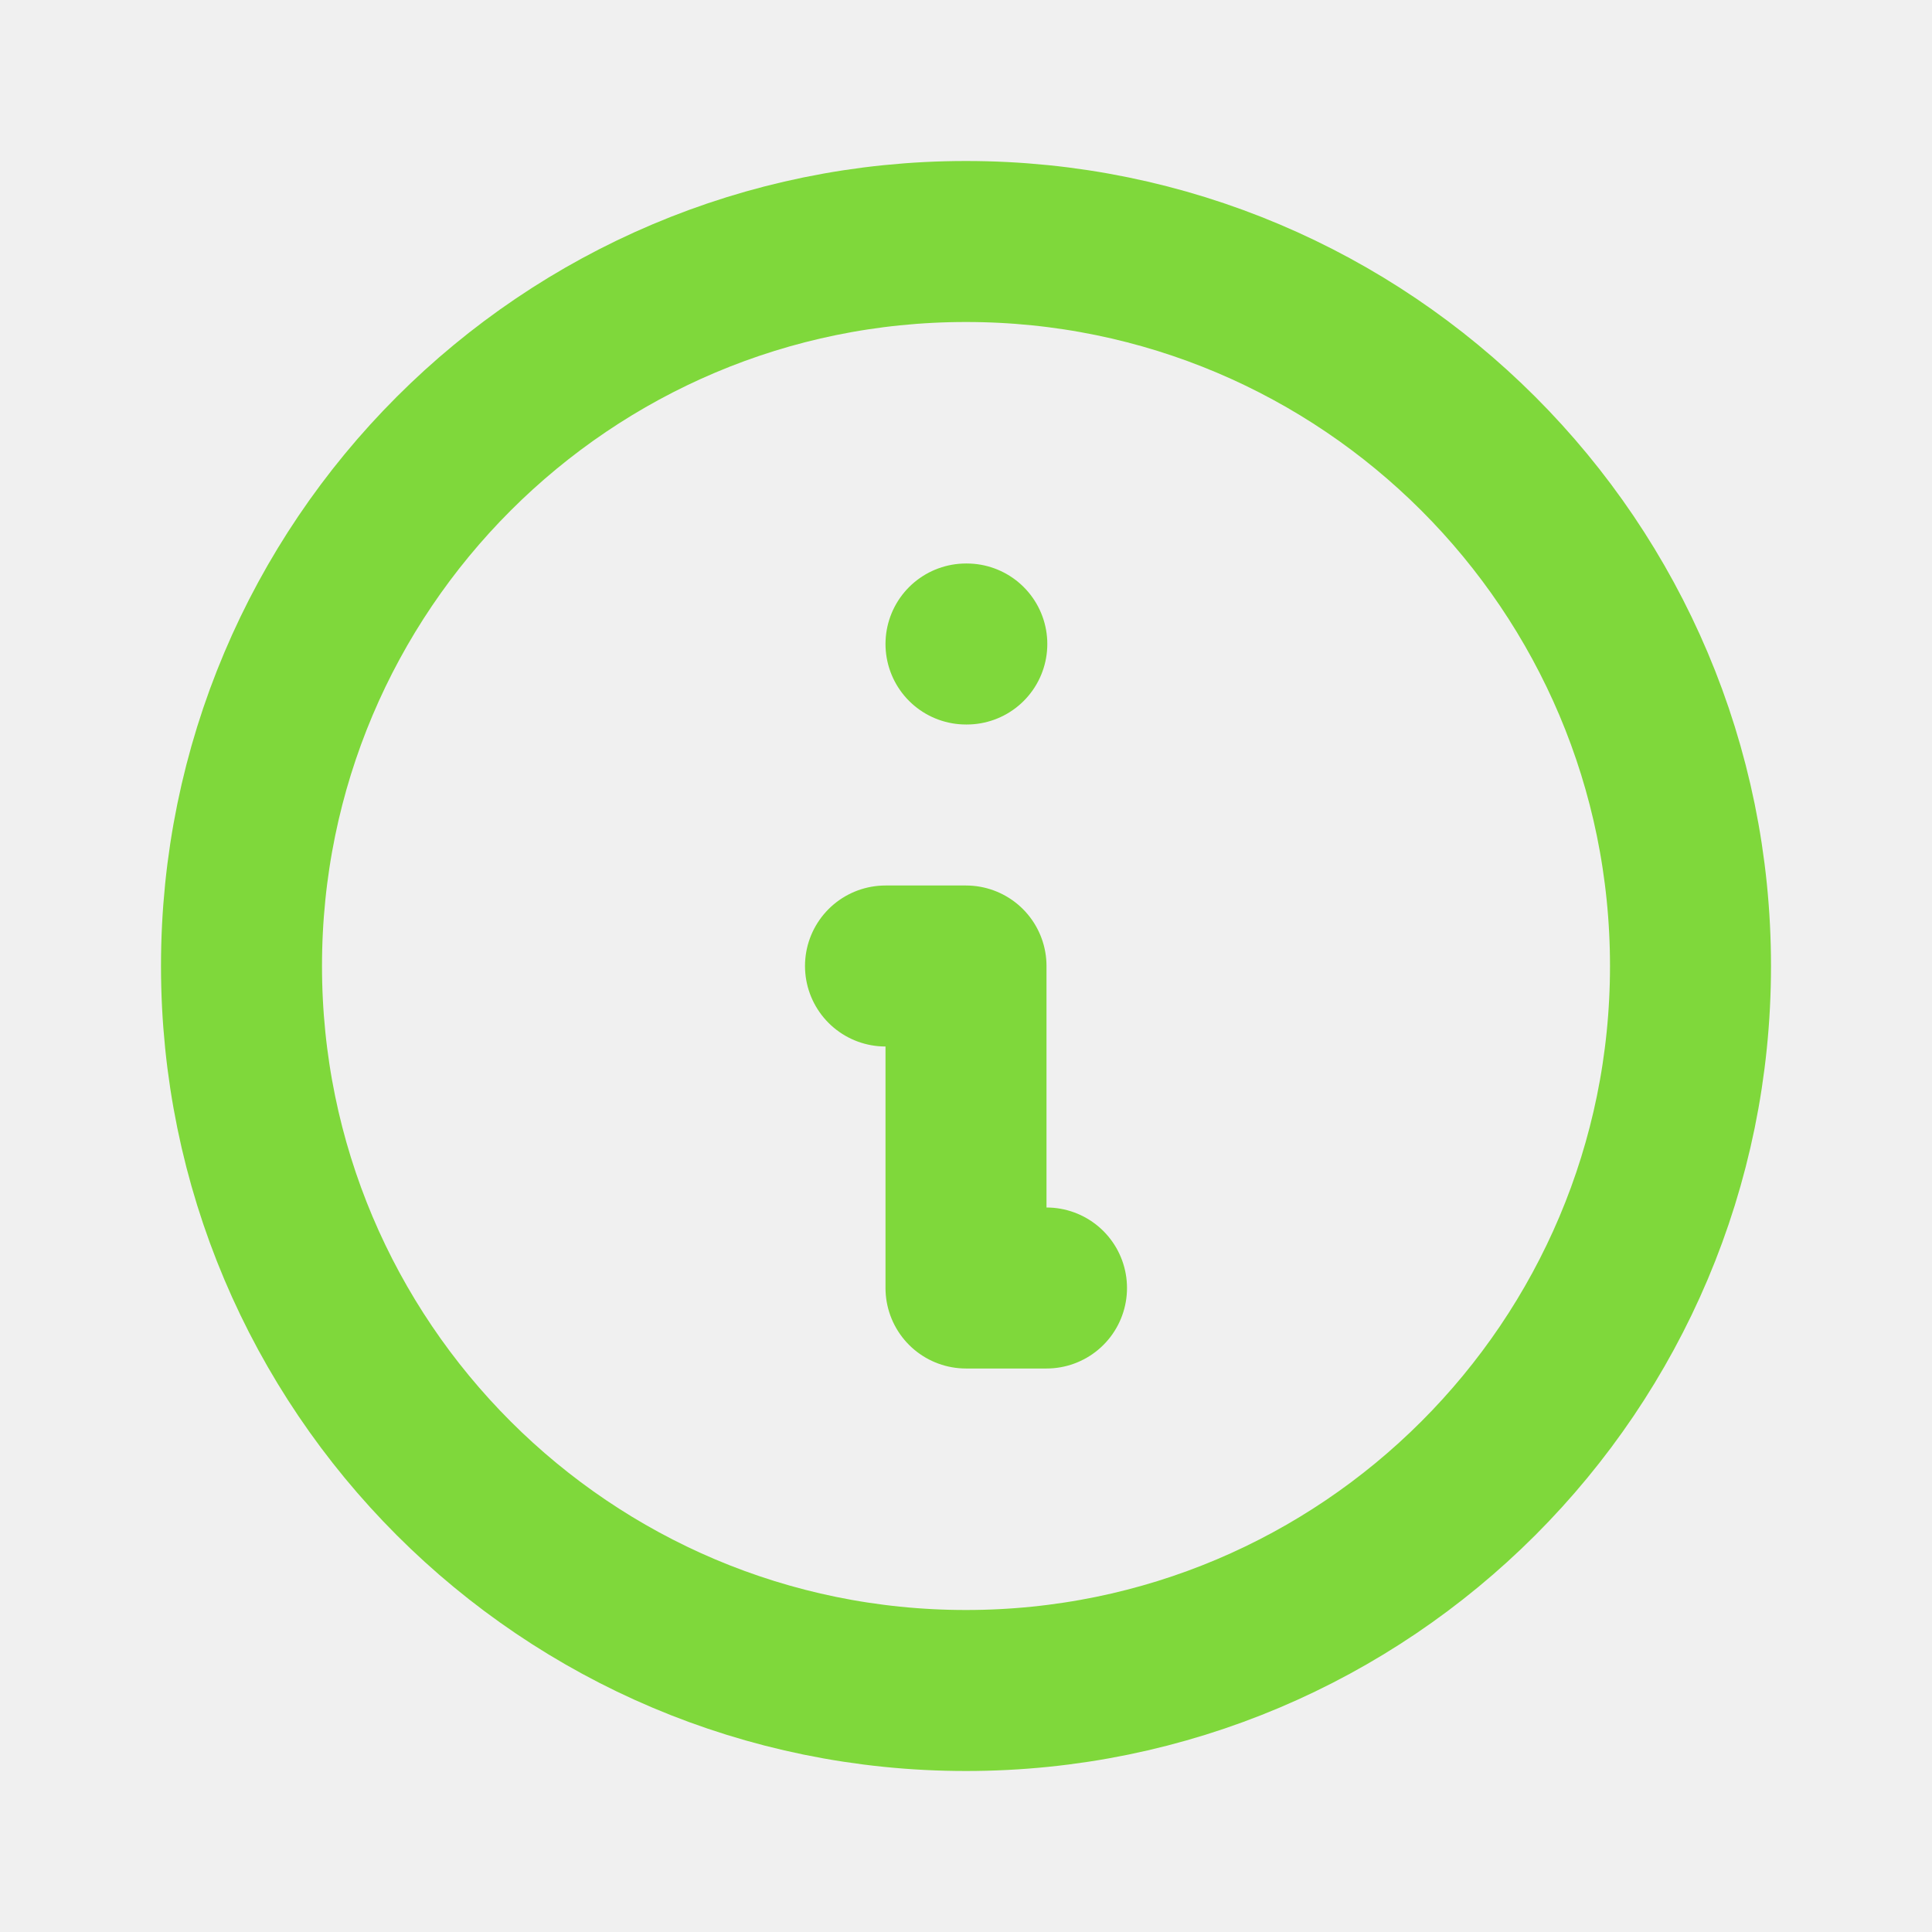
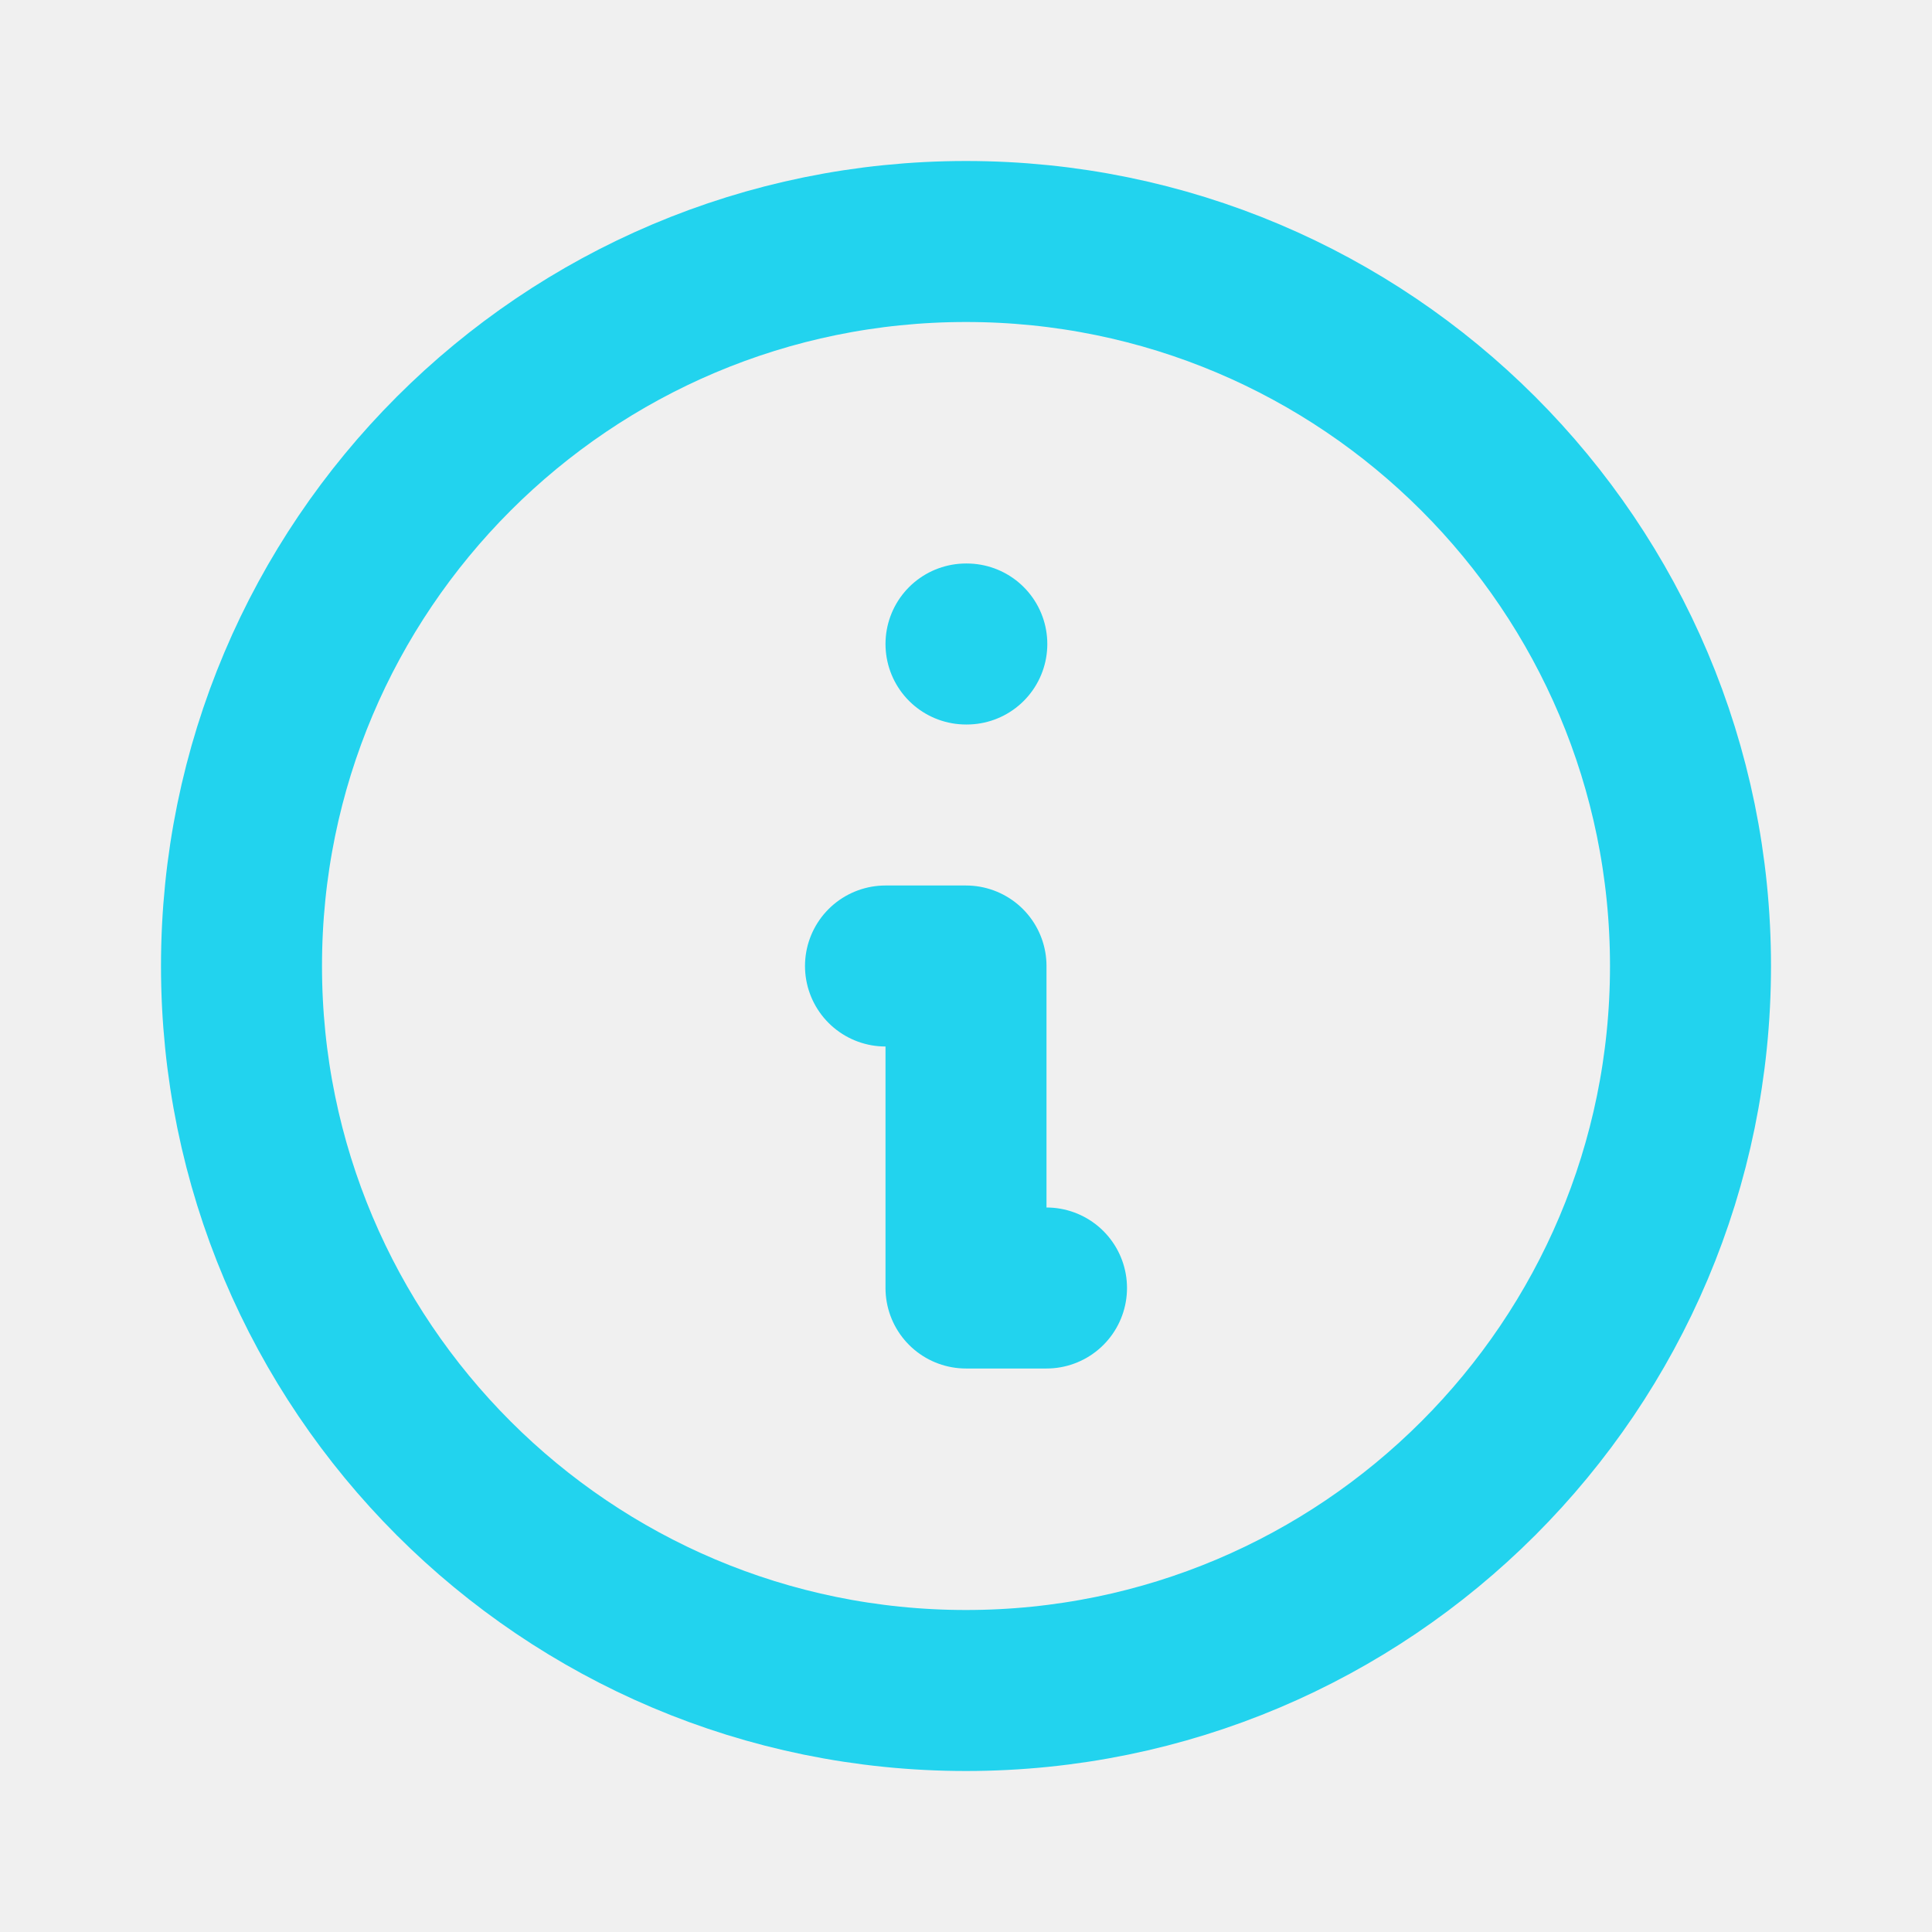
<svg xmlns="http://www.w3.org/2000/svg" width="24" height="24" viewBox="0 0 24 24" fill="none">
  <mask id="mask0_1_9812" style="mask-type:alpha" maskUnits="userSpaceOnUse" x="0" y="0" width="24" height="24">
    <rect width="24" height="24" fill="white" />
  </mask>
  <g mask="url(#mask0_1_9812)">
-     <path d="M12 21C16.971 21 21 16.971 21 12C21 7.029 16.971 3 12 3C7.029 3 3 7.029 3 12C3 16.971 7.029 21 12 21Z" stroke="#7FD83B" stroke-width="2" stroke-linecap="round" stroke-linejoin="round" />
-     <path d="M12 8H12.01" stroke="#7FD83B" stroke-width="2" stroke-linecap="round" stroke-linejoin="round" />
-     <path d="M11 12H12V16H13" stroke="#7FD83B" stroke-width="2" stroke-linecap="round" stroke-linejoin="round" />
+     <path d="M12 21C16.971 21 21 16.971 21 12C21 7.029 16.971 3 12 3C7.029 3 3 7.029 3 12C3 16.971 7.029 21 12 21Z" stroke="#22d3ee" stroke-width="2" stroke-linecap="round" stroke-linejoin="round" />
+     <path d="M12 8H12.01" stroke="#22d3ee" stroke-width="2" stroke-linecap="round" stroke-linejoin="round" />
+     <path d="M11 12H12V16H13" stroke="#22d3ee" stroke-width="2" stroke-linecap="round" stroke-linejoin="round" />
  </g>
</svg>
